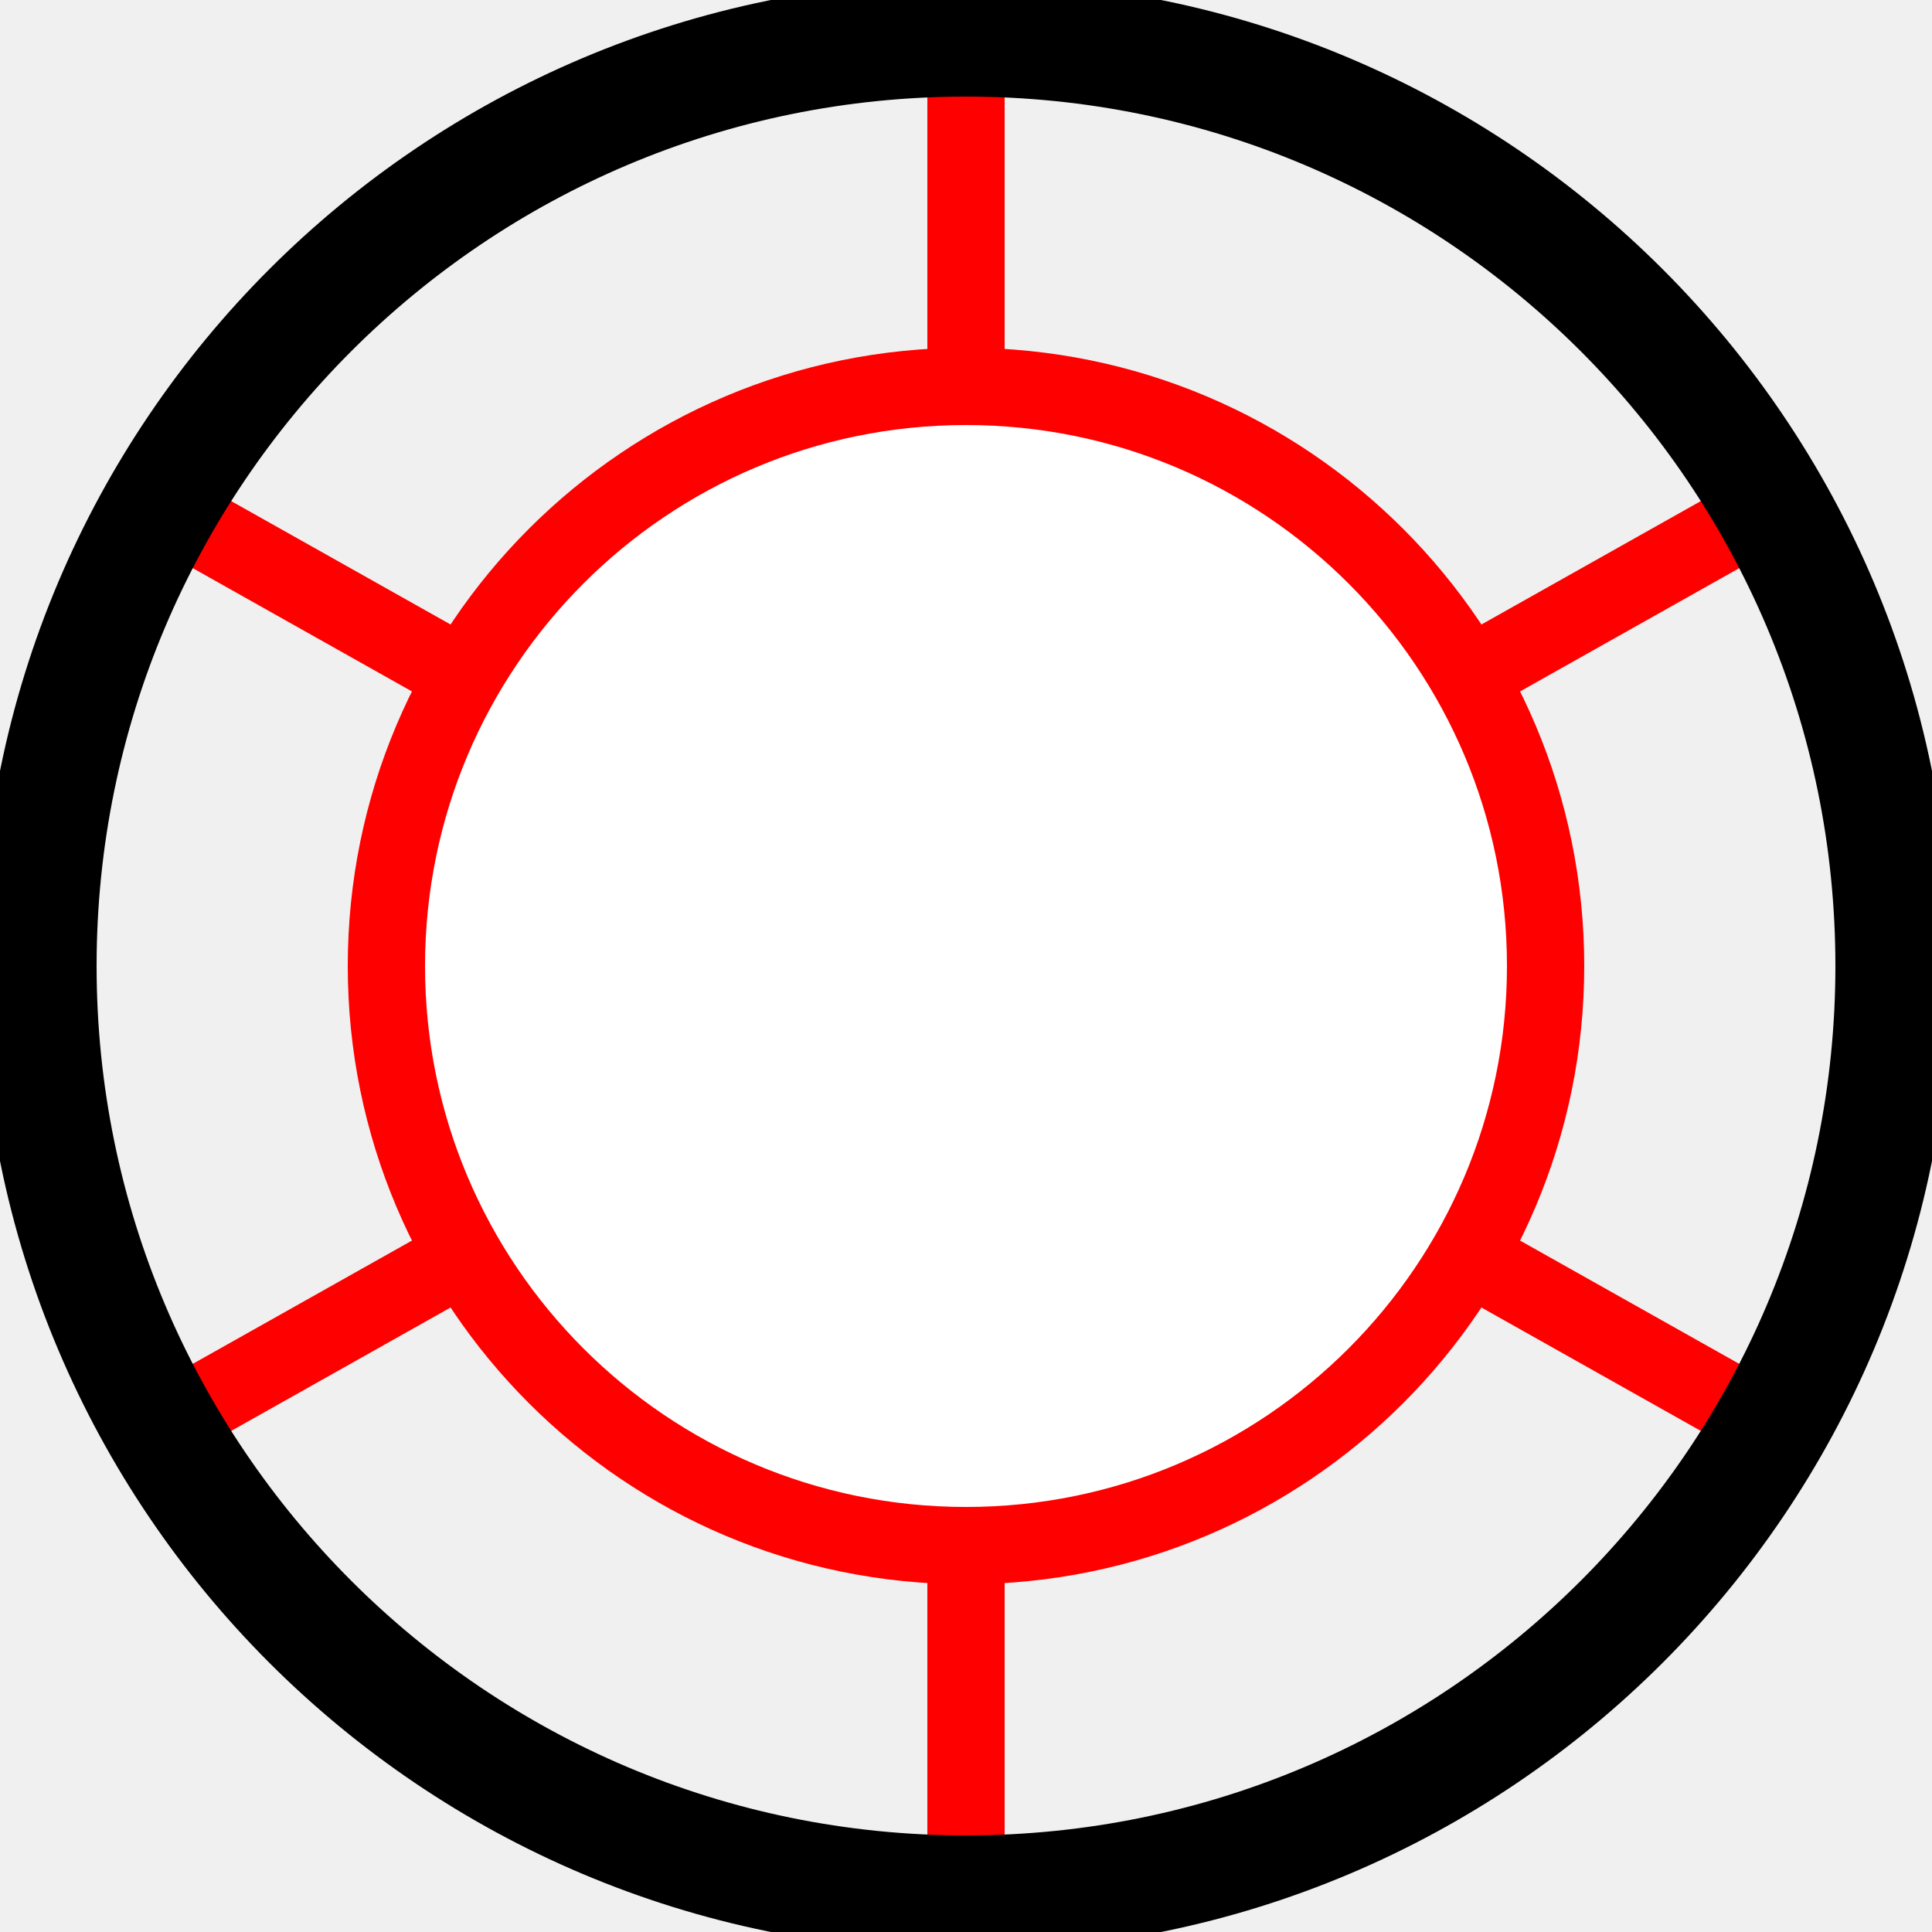
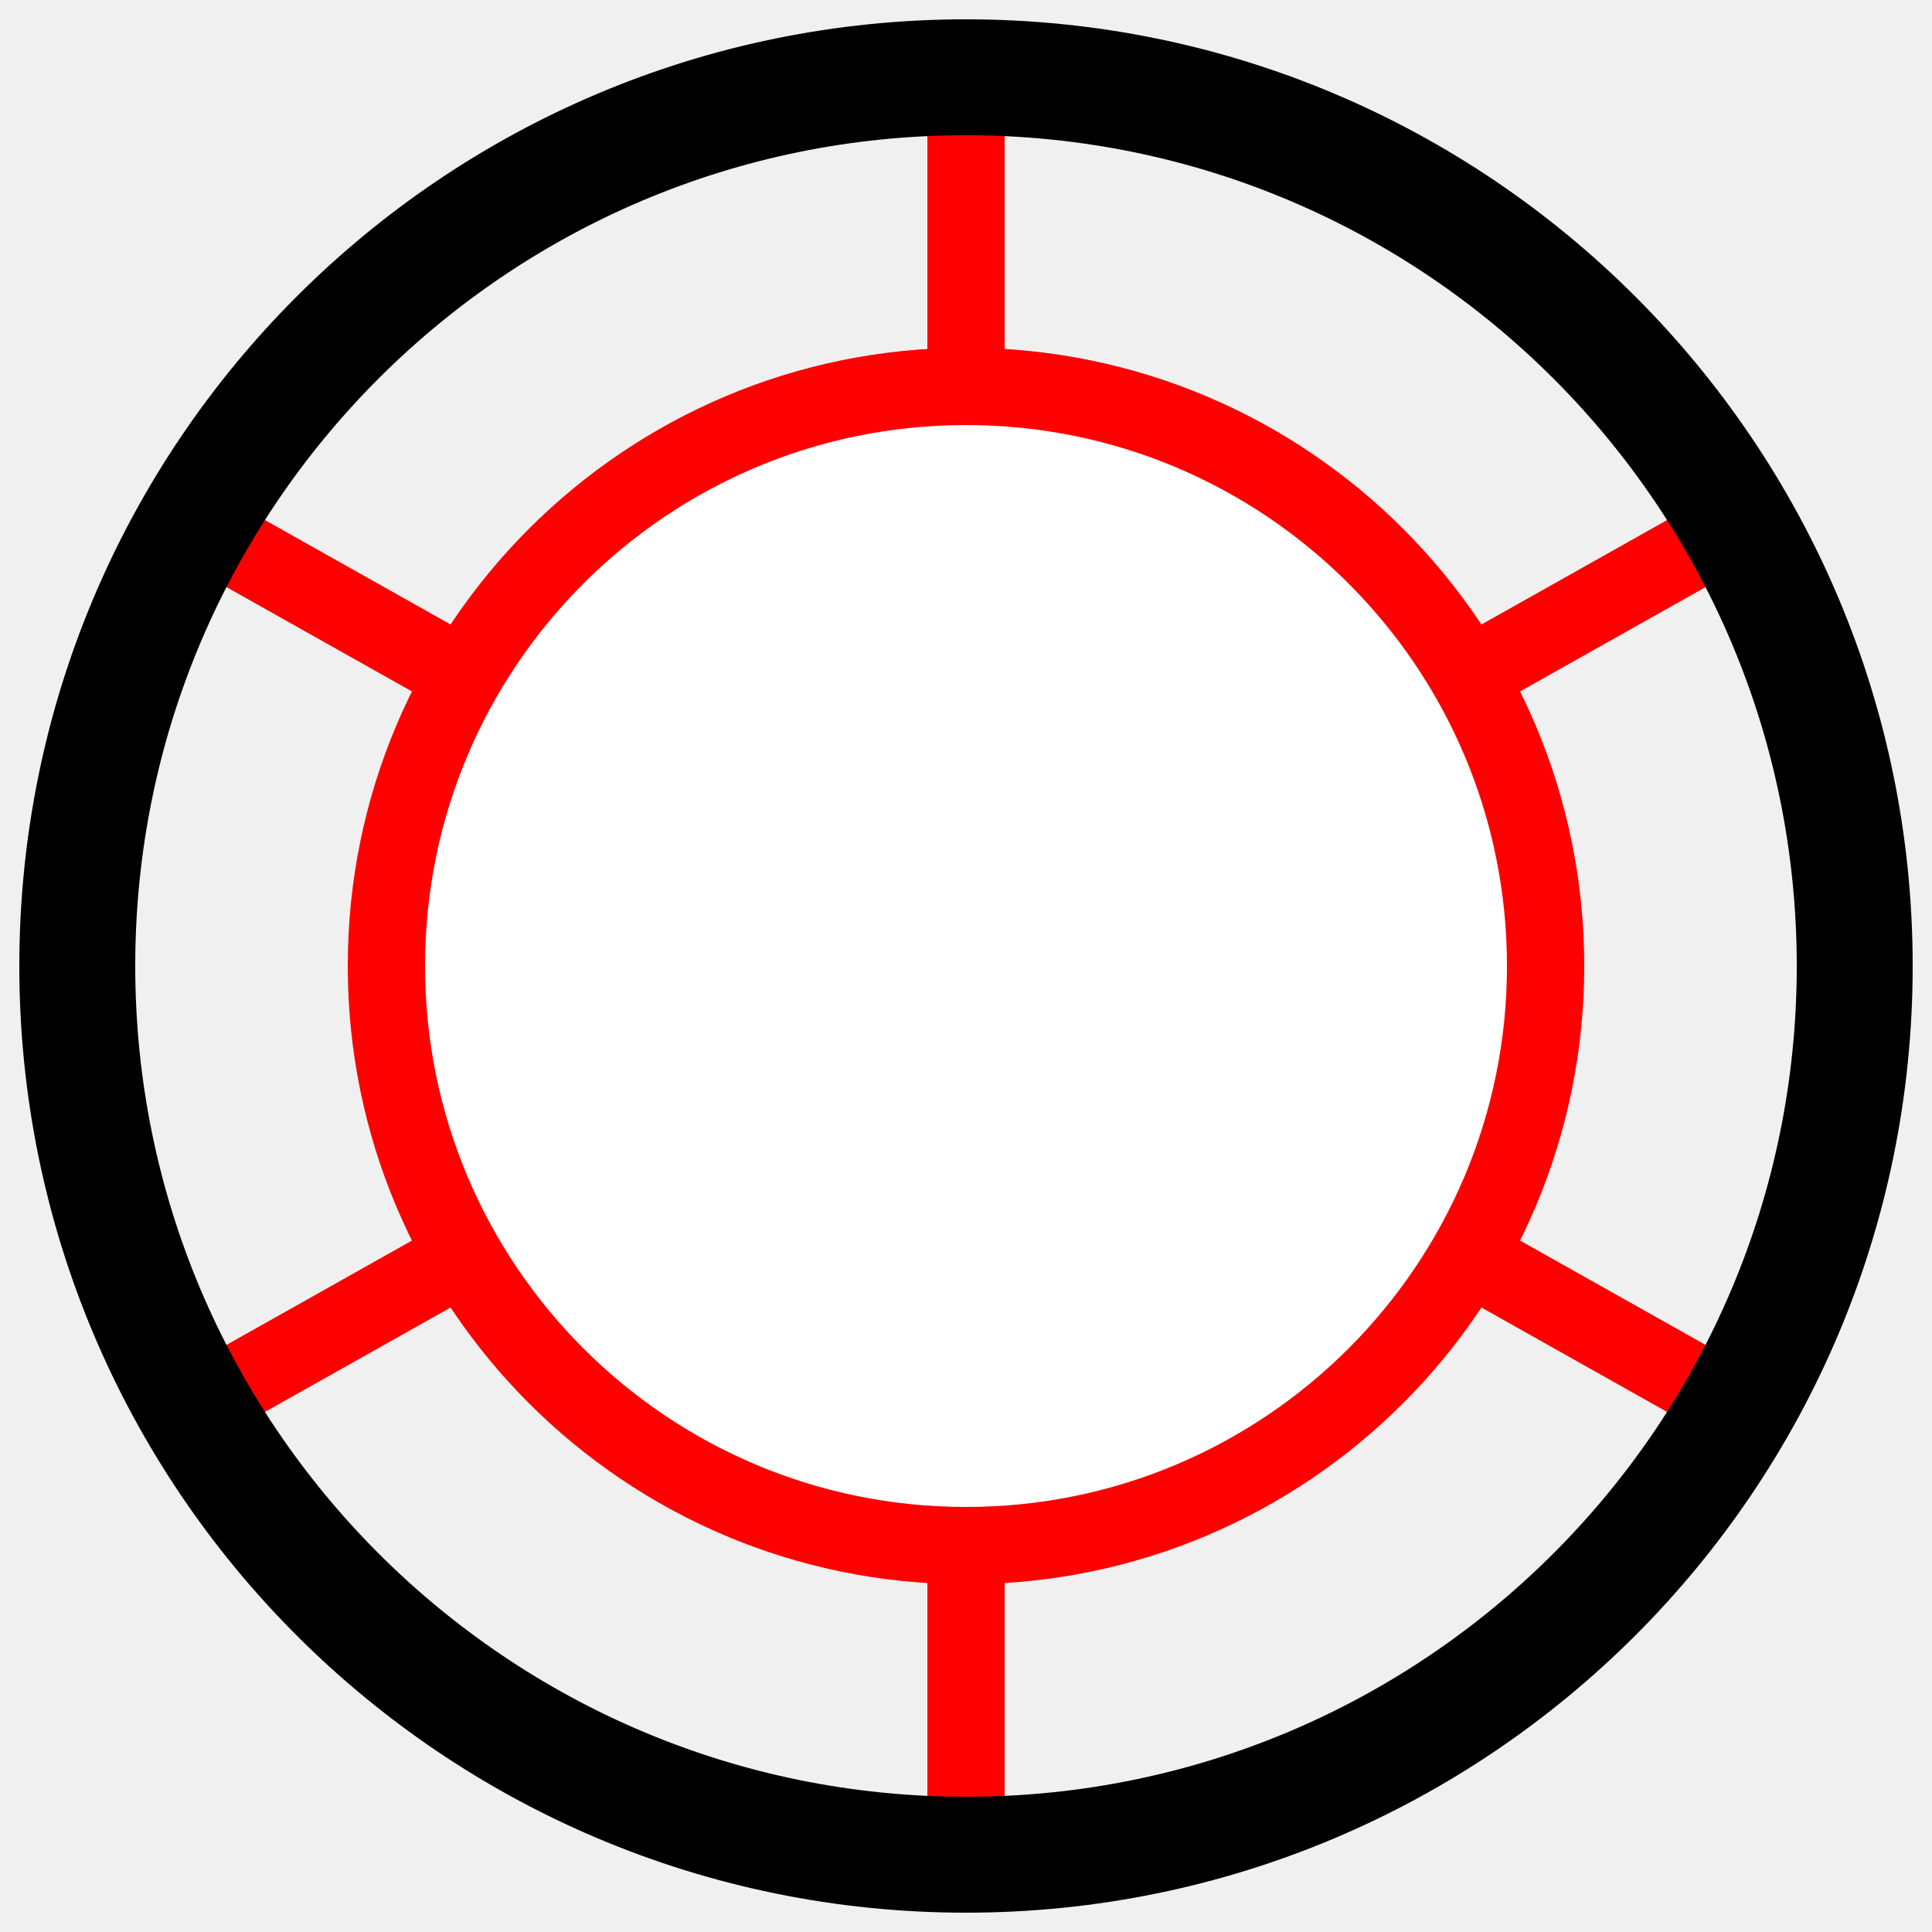
<svg xmlns="http://www.w3.org/2000/svg" width="100px" height="100px" viewBox="0 0 50 50" id="api well symbol 18 - Storage for Gas">
  <g opacity="1.0">
    <circle style="fill:white; stroke:red; stroke-width:2; stroke-opacity:1" cx="25" cy="25" r="15" />
    <line id="S" style="stroke:red;stroke-width:2;stroke-opacity:1" x1="25" y1="40" x2="25" y2="49" />
    <line id="N" style="stroke:red;stroke-width:2;stroke-opacity:1" x1="25" y1="10" x2="25" y2="1" />
    <line id="SE" style="stroke:red;stroke-width:2;stroke-opacity:1" x1="38" y1="32.5" x2="46" y2="37" />
    <line id="NE" style="stroke:red;stroke-width:2;stroke-opacity:1" x1="38" y1="17.5" x2="46" y2="13" />
    <line id="SW" style="stroke:red;stroke-width:2;stroke-opacity:1" x1="12" y1="32.5" x2="4" y2="37" />
    <line id="NW" style="stroke:red;stroke-width:2;stroke-opacity:1" x1="12" y1="17.5" x2="4" y2="13" />
-     <circle style="fill:transparent; stroke:black; stroke-width:3; stroke-opacity:1" cx="25" cy="25" r="24" />
+     <circle style="fill:transparent; stroke:black; stroke-width:3; stroke-opacity:1" cx="25" cy="25" r="23" />
  </g>
</svg>
